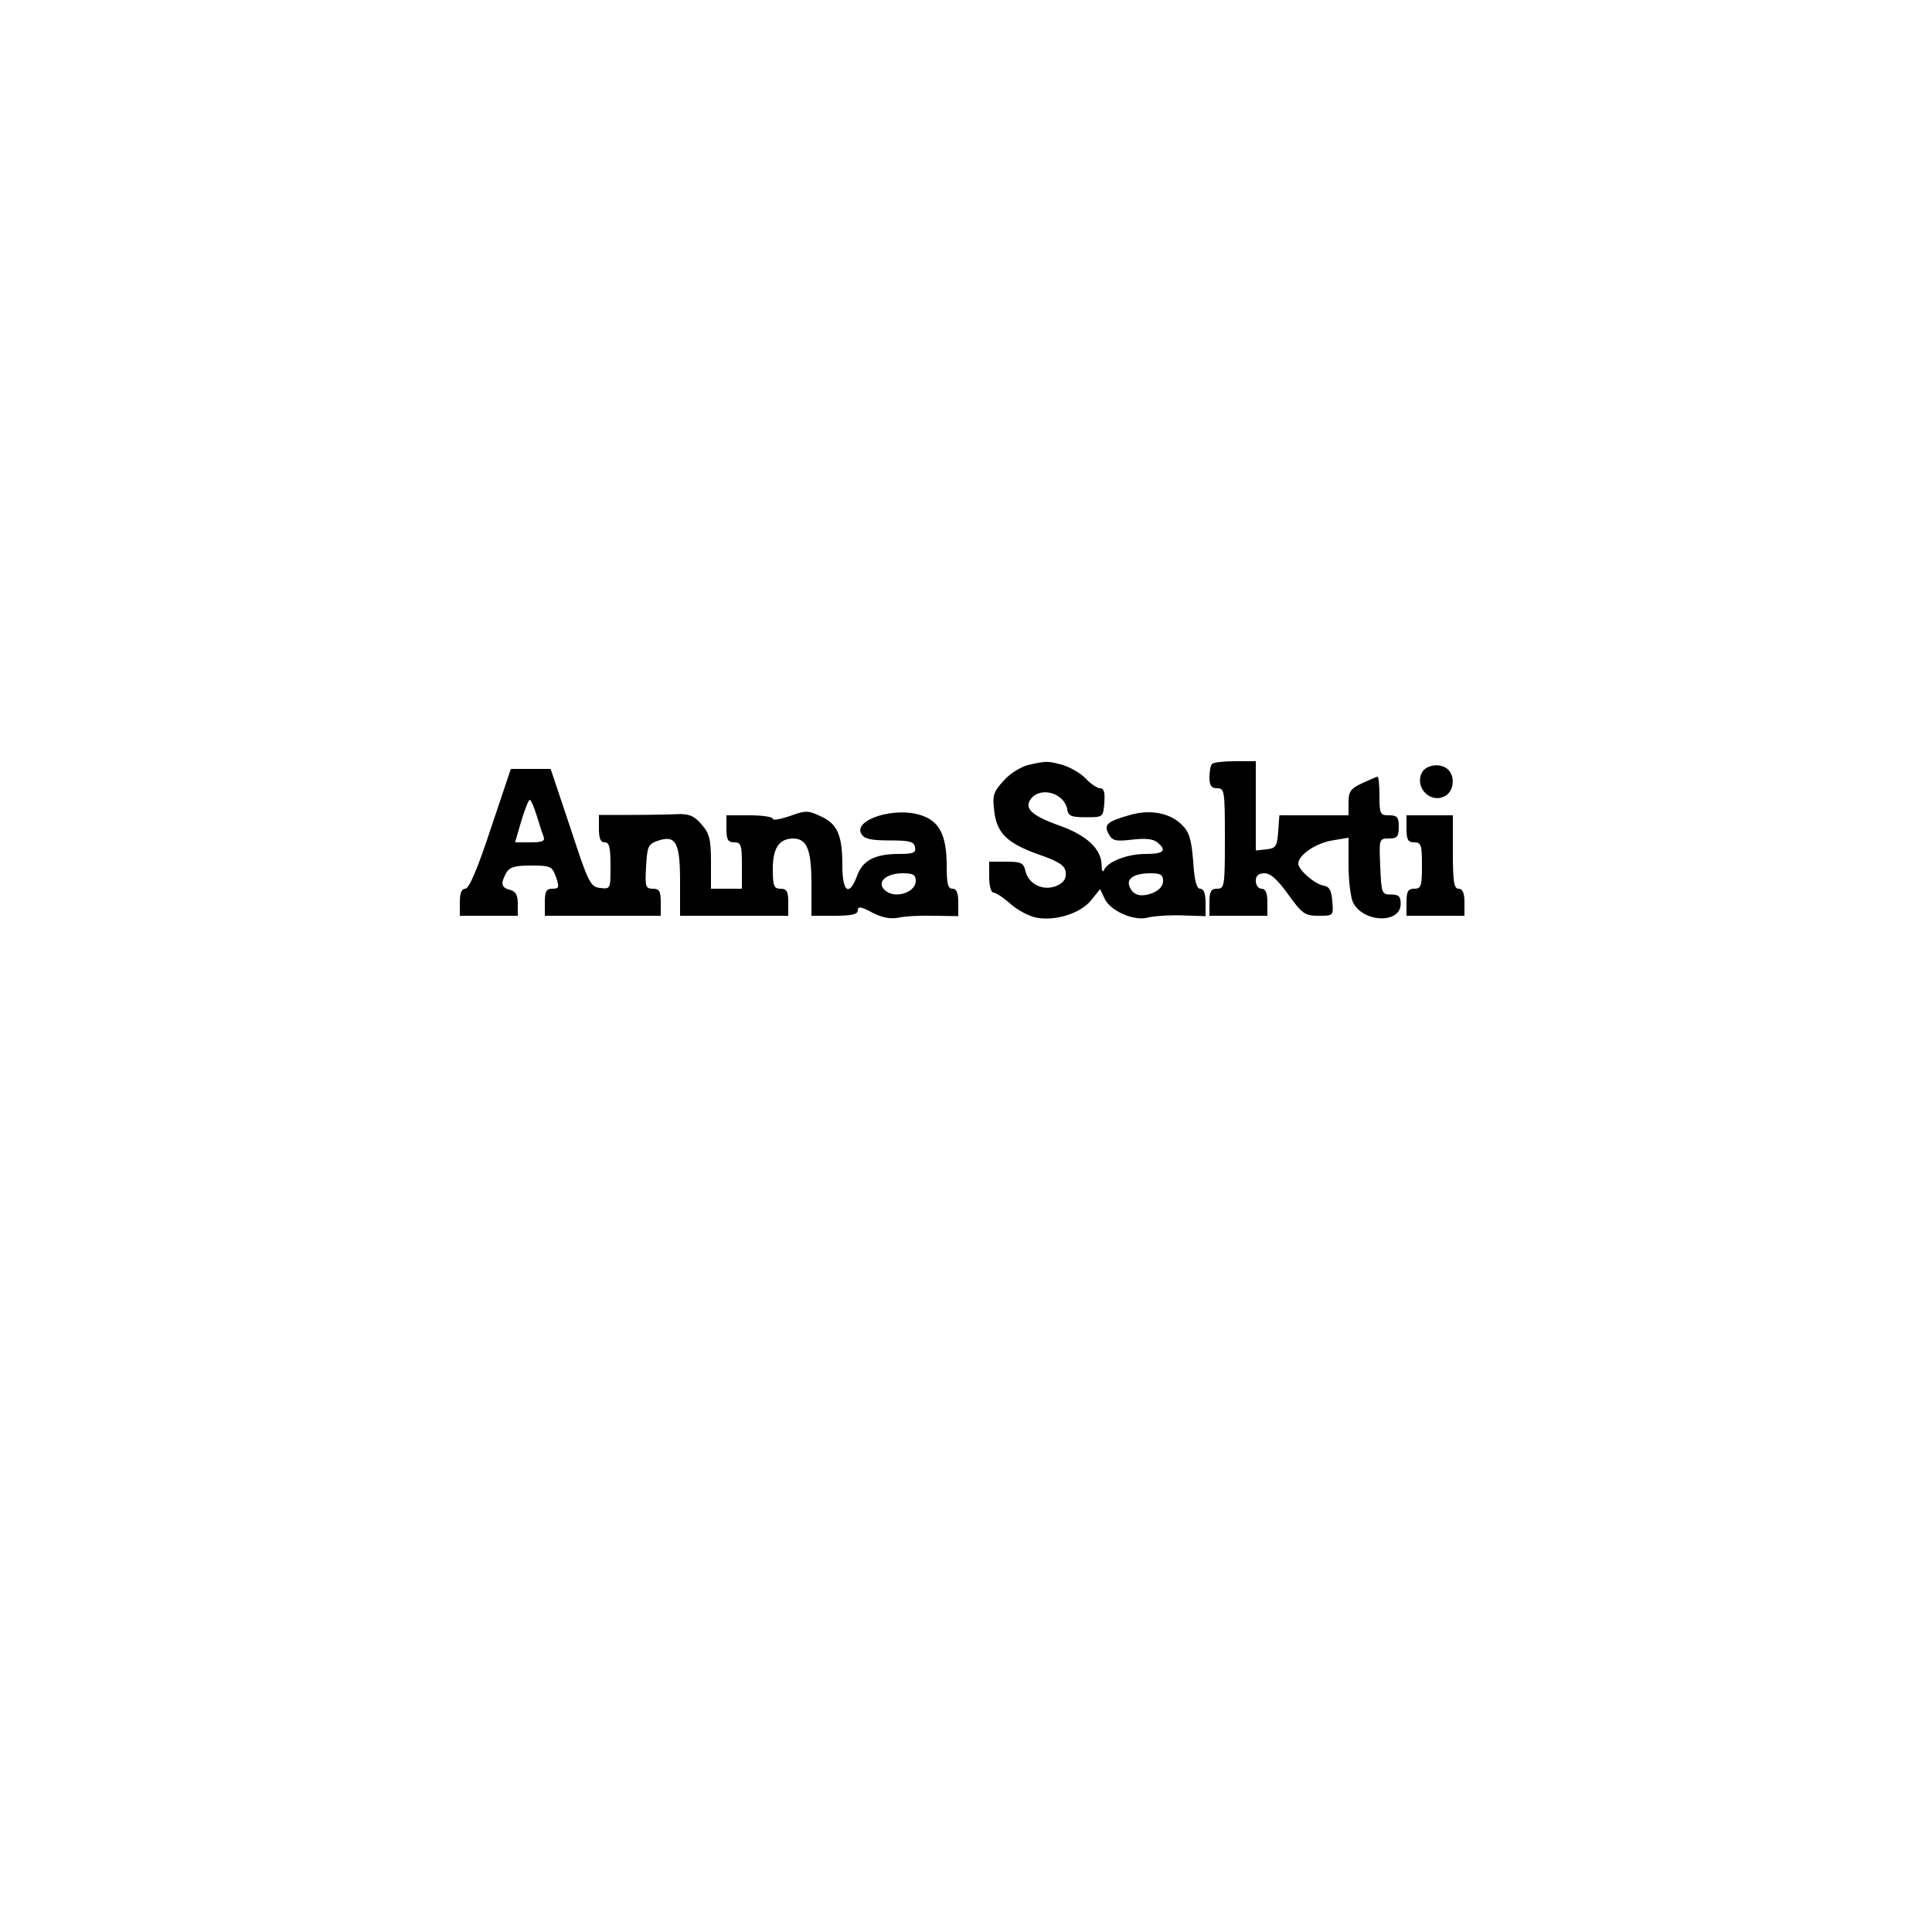
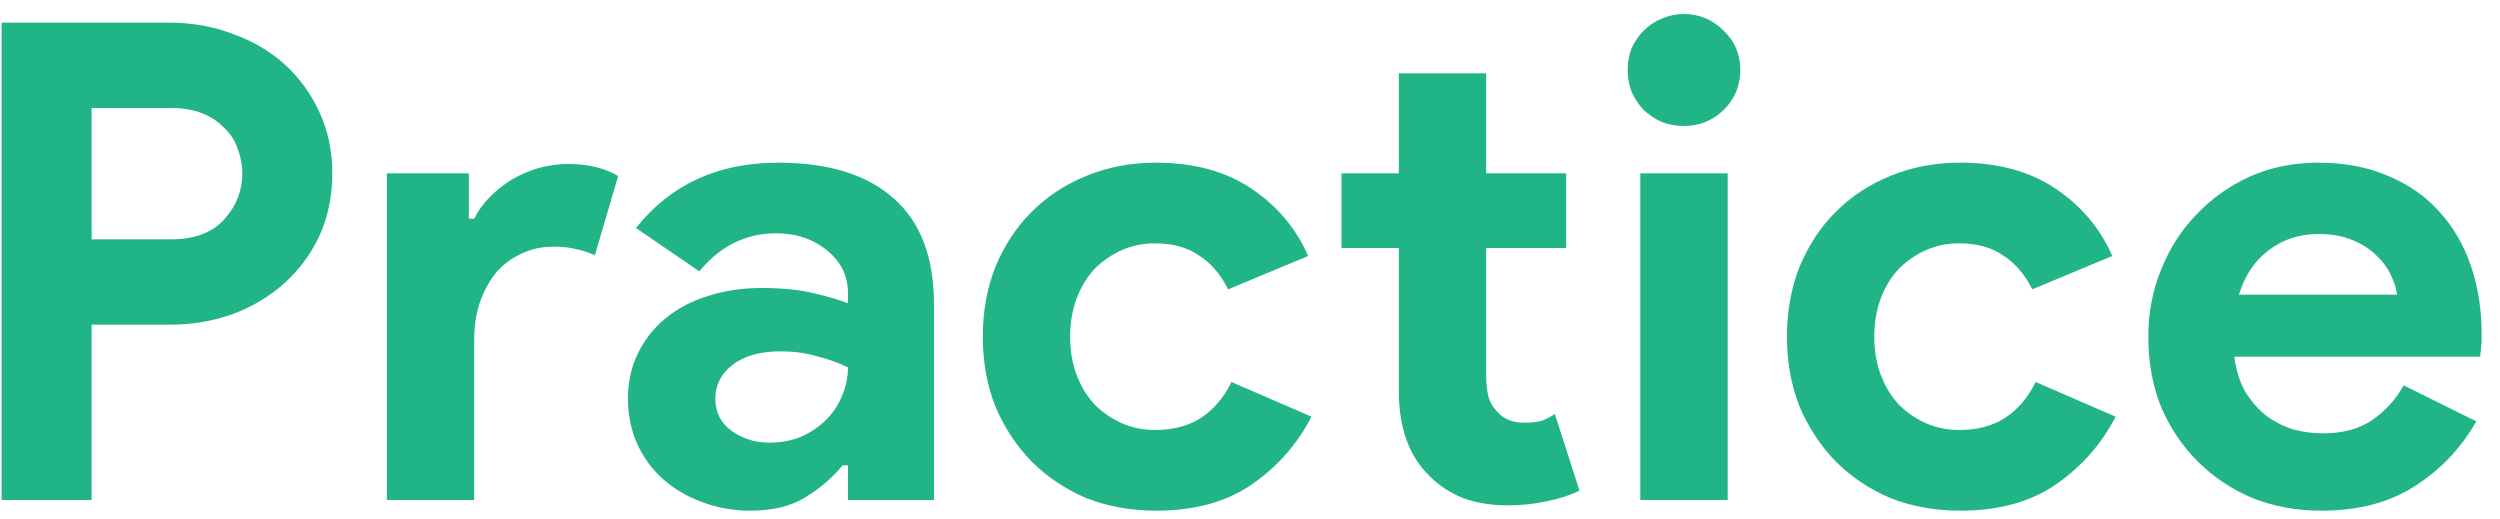
- <svg xmlns="http://www.w3.org/2000/svg" version="1.0" width="500pt" height="500pt" viewBox="0 0 500 500" preserveAspectRatio="xMidYMid meet">
-   <g transform="translate(0,500) scale(0.1,-0.1)" fill="#000000" stroke="none">
-     <path d="M2660 3020 c-19 -5 -48 -23 -63 -41 -26 -28 -29 -38 -24 -77 6 -58 34 -85 117 -114 51 -18 66 -28 68 -45 2 -16 -4 -26 -22 -35 -34 -15 -73 2 -82 37 -5 22 -11 25 -50 25 l-44 0 0 -40 c0 -23 5 -40 11 -40 6 0 26 -13 45 -30 18 -16 49 -32 67 -35 49 -9 112 11 140 44 l24 30 12 -25 c14 -31 75 -58 110 -49 14 4 54 7 89 6 l62 -2 0 35 c0 24 -5 36 -14 36 -9 0 -15 20 -18 71 -5 58 -10 76 -30 95 -30 30 -81 40 -133 25 -60 -17 -69 -25 -56 -49 10 -18 17 -20 61 -15 33 4 55 2 65 -7 26 -21 17 -30 -30 -30 -48 0 -99 -20 -108 -42 -3 -7 -6 -1 -6 14 -1 41 -39 77 -111 102 -72 26 -91 45 -71 70 26 31 86 13 93 -29 3 -17 11 -20 48 -20 45 0 45 0 48 38 2 26 -1 37 -11 37 -7 0 -24 11 -37 25 -13 14 -40 29 -59 35 -40 11 -43 11 -91 0z m350 -300 c0 -13 -10 -24 -27 -31 -31 -12 -51 -6 -60 17 -8 21 13 34 55 34 26 0 32 -4 32 -20z" />
-     <path d="M3137 3023 c-4 -3 -7 -19 -7 -35 0 -21 5 -28 20 -28 19 0 20 -7 20 -130 0 -123 -1 -130 -20 -130 -16 0 -20 -7 -20 -35 l0 -35 75 0 75 0 0 35 c0 24 -5 35 -15 35 -8 0 -15 9 -15 20 0 14 7 20 23 20 15 0 34 -17 61 -55 36 -50 43 -55 78 -55 39 0 39 0 36 37 -2 29 -8 39 -23 41 -24 5 -65 41 -65 57 0 22 45 53 88 60 l42 7 0 -71 c0 -38 5 -81 11 -95 25 -54 124 -58 124 -5 0 19 -5 24 -25 24 -24 0 -25 3 -28 73 -3 71 -3 72 23 72 21 0 25 5 25 30 0 25 -4 30 -25 30 -23 0 -25 3 -25 50 0 28 -2 50 -5 50 -2 0 -20 -8 -40 -17 -30 -14 -35 -22 -35 -50 l0 -33 -89 0 -90 0 -3 -42 c-3 -39 -6 -43 -30 -46 l-28 -3 0 115 0 116 -53 0 c-30 0 -57 -3 -60 -7z" />
-     <path d="M3680 3001 c-20 -39 22 -82 60 -61 22 12 27 49 8 68 -18 18 -56 14 -68 -7z" />
-     <path d="M1270 2855 c-34 -103 -56 -155 -66 -155 -9 0 -14 -11 -14 -35 l0 -35 75 0 75 0 0 31 c0 22 -5 32 -20 36 -23 6 -25 16 -10 44 9 15 22 19 64 19 51 0 55 -2 65 -30 9 -27 8 -30 -10 -30 -15 0 -19 -7 -19 -35 l0 -35 150 0 150 0 0 35 c0 29 -4 35 -20 35 -19 0 -21 5 -18 57 3 52 5 58 30 67 47 16 58 -4 58 -105 l0 -89 140 0 140 0 0 35 c0 28 -4 35 -20 35 -17 0 -20 7 -20 51 0 54 16 78 52 79 36 0 48 -28 48 -116 l0 -84 60 0 c45 0 60 4 60 14 0 11 8 10 38 -6 25 -13 47 -17 67 -13 17 4 58 6 93 5 l62 -1 0 35 c0 25 -4 36 -15 36 -12 0 -15 13 -15 60 0 78 -19 115 -66 130 -67 23 -176 -11 -155 -48 8 -13 24 -17 73 -17 52 0 63 -3 66 -17 3 -15 -4 -18 -42 -18 -62 0 -94 -17 -108 -57 -20 -54 -38 -42 -38 26 0 79 -12 108 -55 128 -34 16 -40 16 -81 1 -24 -8 -44 -12 -44 -7 0 5 -27 9 -60 9 l-60 0 0 -35 c0 -28 4 -35 20 -35 18 0 20 -7 20 -60 l0 -60 -40 0 -40 0 0 69 c0 59 -4 74 -24 97 -19 22 -31 28 -62 27 -22 -1 -76 -2 -121 -2 l-83 0 0 -36 c0 -24 4 -35 15 -35 12 0 15 -13 15 -61 0 -60 0 -60 -27 -57 -25 3 -30 12 -77 156 l-51 152 -51 0 -52 0 -52 -155z m119 34 c7 -23 15 -47 18 -55 4 -11 -5 -14 -35 -14 l-39 0 16 55 c9 30 19 55 22 55 3 0 11 -18 18 -41z m981 -169 c0 -26 -43 -44 -71 -30 -36 20 -13 50 38 50 26 0 33 -4 33 -20z" />
-     <path d="M3640 2855 c0 -28 4 -35 20 -35 18 0 20 -7 20 -60 0 -53 -2 -60 -20 -60 -16 0 -20 -7 -20 -35 l0 -35 75 0 75 0 0 35 c0 24 -5 35 -15 35 -12 0 -15 17 -15 95 l0 95 -60 0 -60 0 0 -35z" />
-   </g>
+ <svg xmlns="http://www.w3.org/2000/svg" width="135" height="28" viewBox="0 0 135 28" fill="none">
+   <path d="M0.088 27V1.224H9.16C10.384 1.224 11.524 1.428 12.58 1.836C13.66 2.22 14.596 2.772 15.388 3.492C16.18 4.212 16.804 5.076 17.26 6.084C17.716 7.068 17.944 8.16 17.944 9.36C17.944 10.584 17.716 11.7 17.26 12.708C16.804 13.692 16.18 14.544 15.388 15.264C14.596 15.984 13.66 16.548 12.58 16.956C11.524 17.34 10.384 17.532 9.16 17.532H4.948V27H0.088ZM9.232 12.924C10.504 12.924 11.464 12.564 12.112 11.844C12.76 11.124 13.084 10.296 13.084 9.36C13.084 8.904 13 8.46 12.832 8.028C12.688 7.596 12.448 7.224 12.112 6.912C11.8 6.576 11.404 6.312 10.924 6.12C10.444 5.928 9.88 5.832 9.232 5.832H4.948V12.924H9.232ZM20.889 9.36H25.317V11.808H25.605C25.821 11.376 26.109 10.98 26.469 10.62C26.829 10.26 27.225 9.948 27.657 9.684C28.113 9.42 28.593 9.216 29.097 9.072C29.625 8.928 30.141 8.856 30.645 8.856C31.269 8.856 31.797 8.916 32.229 9.036C32.685 9.156 33.069 9.312 33.381 9.504L32.121 13.788C31.833 13.644 31.509 13.536 31.149 13.464C30.813 13.368 30.393 13.32 29.889 13.32C29.241 13.32 28.653 13.452 28.125 13.716C27.597 13.956 27.141 14.304 26.757 14.76C26.397 15.216 26.109 15.756 25.893 16.38C25.701 16.98 25.605 17.64 25.605 18.36V27H20.889V9.36ZM45.79 25.128H45.502C44.95 25.8 44.278 26.376 43.486 26.856C42.718 27.336 41.722 27.576 40.498 27.576C39.586 27.576 38.722 27.42 37.906 27.108C37.114 26.82 36.418 26.412 35.818 25.884C35.218 25.356 34.75 24.72 34.414 23.976C34.078 23.232 33.91 22.416 33.91 21.528C33.91 20.616 34.09 19.8 34.45 19.08C34.81 18.336 35.314 17.7 35.962 17.172C36.61 16.644 37.366 16.248 38.23 15.984C39.118 15.696 40.078 15.552 41.11 15.552C42.262 15.552 43.21 15.648 43.954 15.84C44.698 16.008 45.31 16.188 45.79 16.38V15.84C45.79 14.904 45.418 14.136 44.674 13.536C43.93 12.912 43.006 12.6 41.902 12.6C40.27 12.6 38.89 13.284 37.762 14.652L34.342 12.312C36.214 9.96 38.77 8.784 42.01 8.784C44.746 8.784 46.834 9.432 48.274 10.728C49.714 12 50.434 13.896 50.434 16.416V27H45.79V25.128ZM45.79 19.836C45.238 19.572 44.662 19.368 44.062 19.224C43.486 19.056 42.85 18.972 42.154 18.972C41.026 18.972 40.15 19.224 39.526 19.728C38.926 20.208 38.626 20.808 38.626 21.528C38.626 22.248 38.914 22.824 39.49 23.256C40.09 23.688 40.774 23.904 41.542 23.904C42.166 23.904 42.742 23.796 43.27 23.58C43.798 23.34 44.242 23.04 44.602 22.68C44.986 22.296 45.274 21.864 45.466 21.384C45.682 20.88 45.79 20.364 45.79 19.836ZM70.82 22.5C70.052 23.988 68.972 25.212 67.58 26.172C66.212 27.108 64.496 27.576 62.432 27.576C61.064 27.576 59.804 27.348 58.652 26.892C57.524 26.412 56.54 25.752 55.7 24.912C54.884 24.072 54.236 23.088 53.756 21.96C53.3 20.808 53.072 19.548 53.072 18.18C53.072 16.812 53.3 15.552 53.756 14.4C54.236 13.248 54.884 12.264 55.7 11.448C56.54 10.608 57.524 9.96 58.652 9.504C59.804 9.024 61.064 8.784 62.432 8.784C64.472 8.784 66.188 9.252 67.58 10.188C68.972 11.124 69.992 12.336 70.64 13.824L66.32 15.624C65.912 14.808 65.384 14.196 64.736 13.788C64.112 13.356 63.32 13.14 62.36 13.14C61.736 13.14 61.148 13.26 60.596 13.5C60.044 13.74 59.552 14.076 59.12 14.508C58.712 14.94 58.388 15.468 58.148 16.092C57.908 16.716 57.788 17.412 57.788 18.18C57.788 18.948 57.908 19.644 58.148 20.268C58.388 20.892 58.712 21.42 59.12 21.852C59.552 22.284 60.044 22.62 60.596 22.86C61.148 23.1 61.736 23.22 62.36 23.22C63.344 23.22 64.172 23.004 64.844 22.572C65.54 22.116 66.092 21.468 66.5 20.628L70.82 22.5ZM75.537 13.392H72.441V9.36H75.537V3.96H80.253V9.36H84.573V13.392H80.253V20.232C80.253 20.64 80.289 21.024 80.361 21.384C80.457 21.72 80.625 22.008 80.865 22.248C81.201 22.632 81.681 22.824 82.305 22.824C82.713 22.824 83.037 22.788 83.277 22.716C83.517 22.62 83.745 22.5 83.961 22.356L85.293 26.496C84.741 26.76 84.141 26.952 83.493 27.072C82.869 27.216 82.173 27.288 81.405 27.288C80.517 27.288 79.713 27.156 78.993 26.892C78.297 26.604 77.709 26.22 77.229 25.74C76.101 24.66 75.537 23.124 75.537 21.132V13.392ZM90.918 6.804C90.51 6.804 90.114 6.732 89.73 6.588C89.37 6.42 89.046 6.204 88.758 5.94C88.494 5.652 88.278 5.328 88.11 4.968C87.966 4.608 87.894 4.212 87.894 3.78C87.894 3.348 87.966 2.952 88.11 2.592C88.278 2.232 88.494 1.92 88.758 1.656C89.046 1.368 89.37 1.152 89.73 1.008C90.114 0.84 90.51 0.756 90.918 0.756C91.758 0.756 92.478 1.056 93.078 1.656C93.678 2.232 93.978 2.94 93.978 3.78C93.978 4.62 93.678 5.34 93.078 5.94C92.478 6.516 91.758 6.804 90.918 6.804ZM88.578 27V9.36H93.294V27H88.578ZM114.243 22.5C113.475 23.988 112.395 25.212 111.003 26.172C109.635 27.108 107.919 27.576 105.855 27.576C104.487 27.576 103.227 27.348 102.075 26.892C100.947 26.412 99.963 25.752 99.123 24.912C98.307 24.072 97.659 23.088 97.179 21.96C96.723 20.808 96.495 19.548 96.495 18.18C96.495 16.812 96.723 15.552 97.179 14.4C97.659 13.248 98.307 12.264 99.123 11.448C99.963 10.608 100.947 9.96 102.075 9.504C103.227 9.024 104.487 8.784 105.855 8.784C107.895 8.784 109.611 9.252 111.003 10.188C112.395 11.124 113.415 12.336 114.063 13.824L109.743 15.624C109.335 14.808 108.807 14.196 108.159 13.788C107.535 13.356 106.743 13.14 105.783 13.14C105.159 13.14 104.571 13.26 104.019 13.5C103.467 13.74 102.975 14.076 102.543 14.508C102.135 14.94 101.811 15.468 101.571 16.092C101.331 16.716 101.211 17.412 101.211 18.18C101.211 18.948 101.331 19.644 101.571 20.268C101.811 20.892 102.135 21.42 102.543 21.852C102.975 22.284 103.467 22.62 104.019 22.86C104.571 23.1 105.159 23.22 105.783 23.22C106.767 23.22 107.595 23.004 108.267 22.572C108.963 22.116 109.515 21.468 109.923 20.628L114.243 22.5ZM133.72 22.752C132.904 24.192 131.8 25.356 130.408 26.244C129.04 27.132 127.36 27.576 125.368 27.576C124.024 27.576 122.776 27.348 121.624 26.892C120.496 26.412 119.512 25.752 118.672 24.912C117.832 24.072 117.172 23.088 116.692 21.96C116.236 20.808 116.008 19.548 116.008 18.18C116.008 16.908 116.236 15.708 116.692 14.58C117.148 13.428 117.784 12.432 118.6 11.592C119.416 10.728 120.376 10.044 121.48 9.54C122.608 9.036 123.844 8.784 125.188 8.784C126.604 8.784 127.864 9.024 128.968 9.504C130.072 9.96 130.996 10.608 131.74 11.448C132.484 12.264 133.048 13.236 133.432 14.364C133.816 15.492 134.008 16.716 134.008 18.036C134.008 18.204 134.008 18.348 134.008 18.468C133.984 18.612 133.972 18.744 133.972 18.864C133.948 18.984 133.936 19.116 133.936 19.26H120.652C120.748 19.98 120.94 20.604 121.228 21.132C121.54 21.636 121.912 22.068 122.344 22.428C122.8 22.764 123.292 23.016 123.82 23.184C124.348 23.328 124.888 23.4 125.44 23.4C126.52 23.4 127.408 23.16 128.104 22.68C128.824 22.176 129.388 21.552 129.796 20.808L133.72 22.752ZM129.436 15.912C129.412 15.6 129.304 15.252 129.112 14.868C128.944 14.484 128.68 14.124 128.32 13.788C127.984 13.452 127.552 13.176 127.024 12.96C126.52 12.744 125.908 12.636 125.188 12.636C124.18 12.636 123.292 12.924 122.524 13.5C121.756 14.076 121.216 14.88 120.904 15.912H129.436Z" fill="#20B486" />
</svg>
